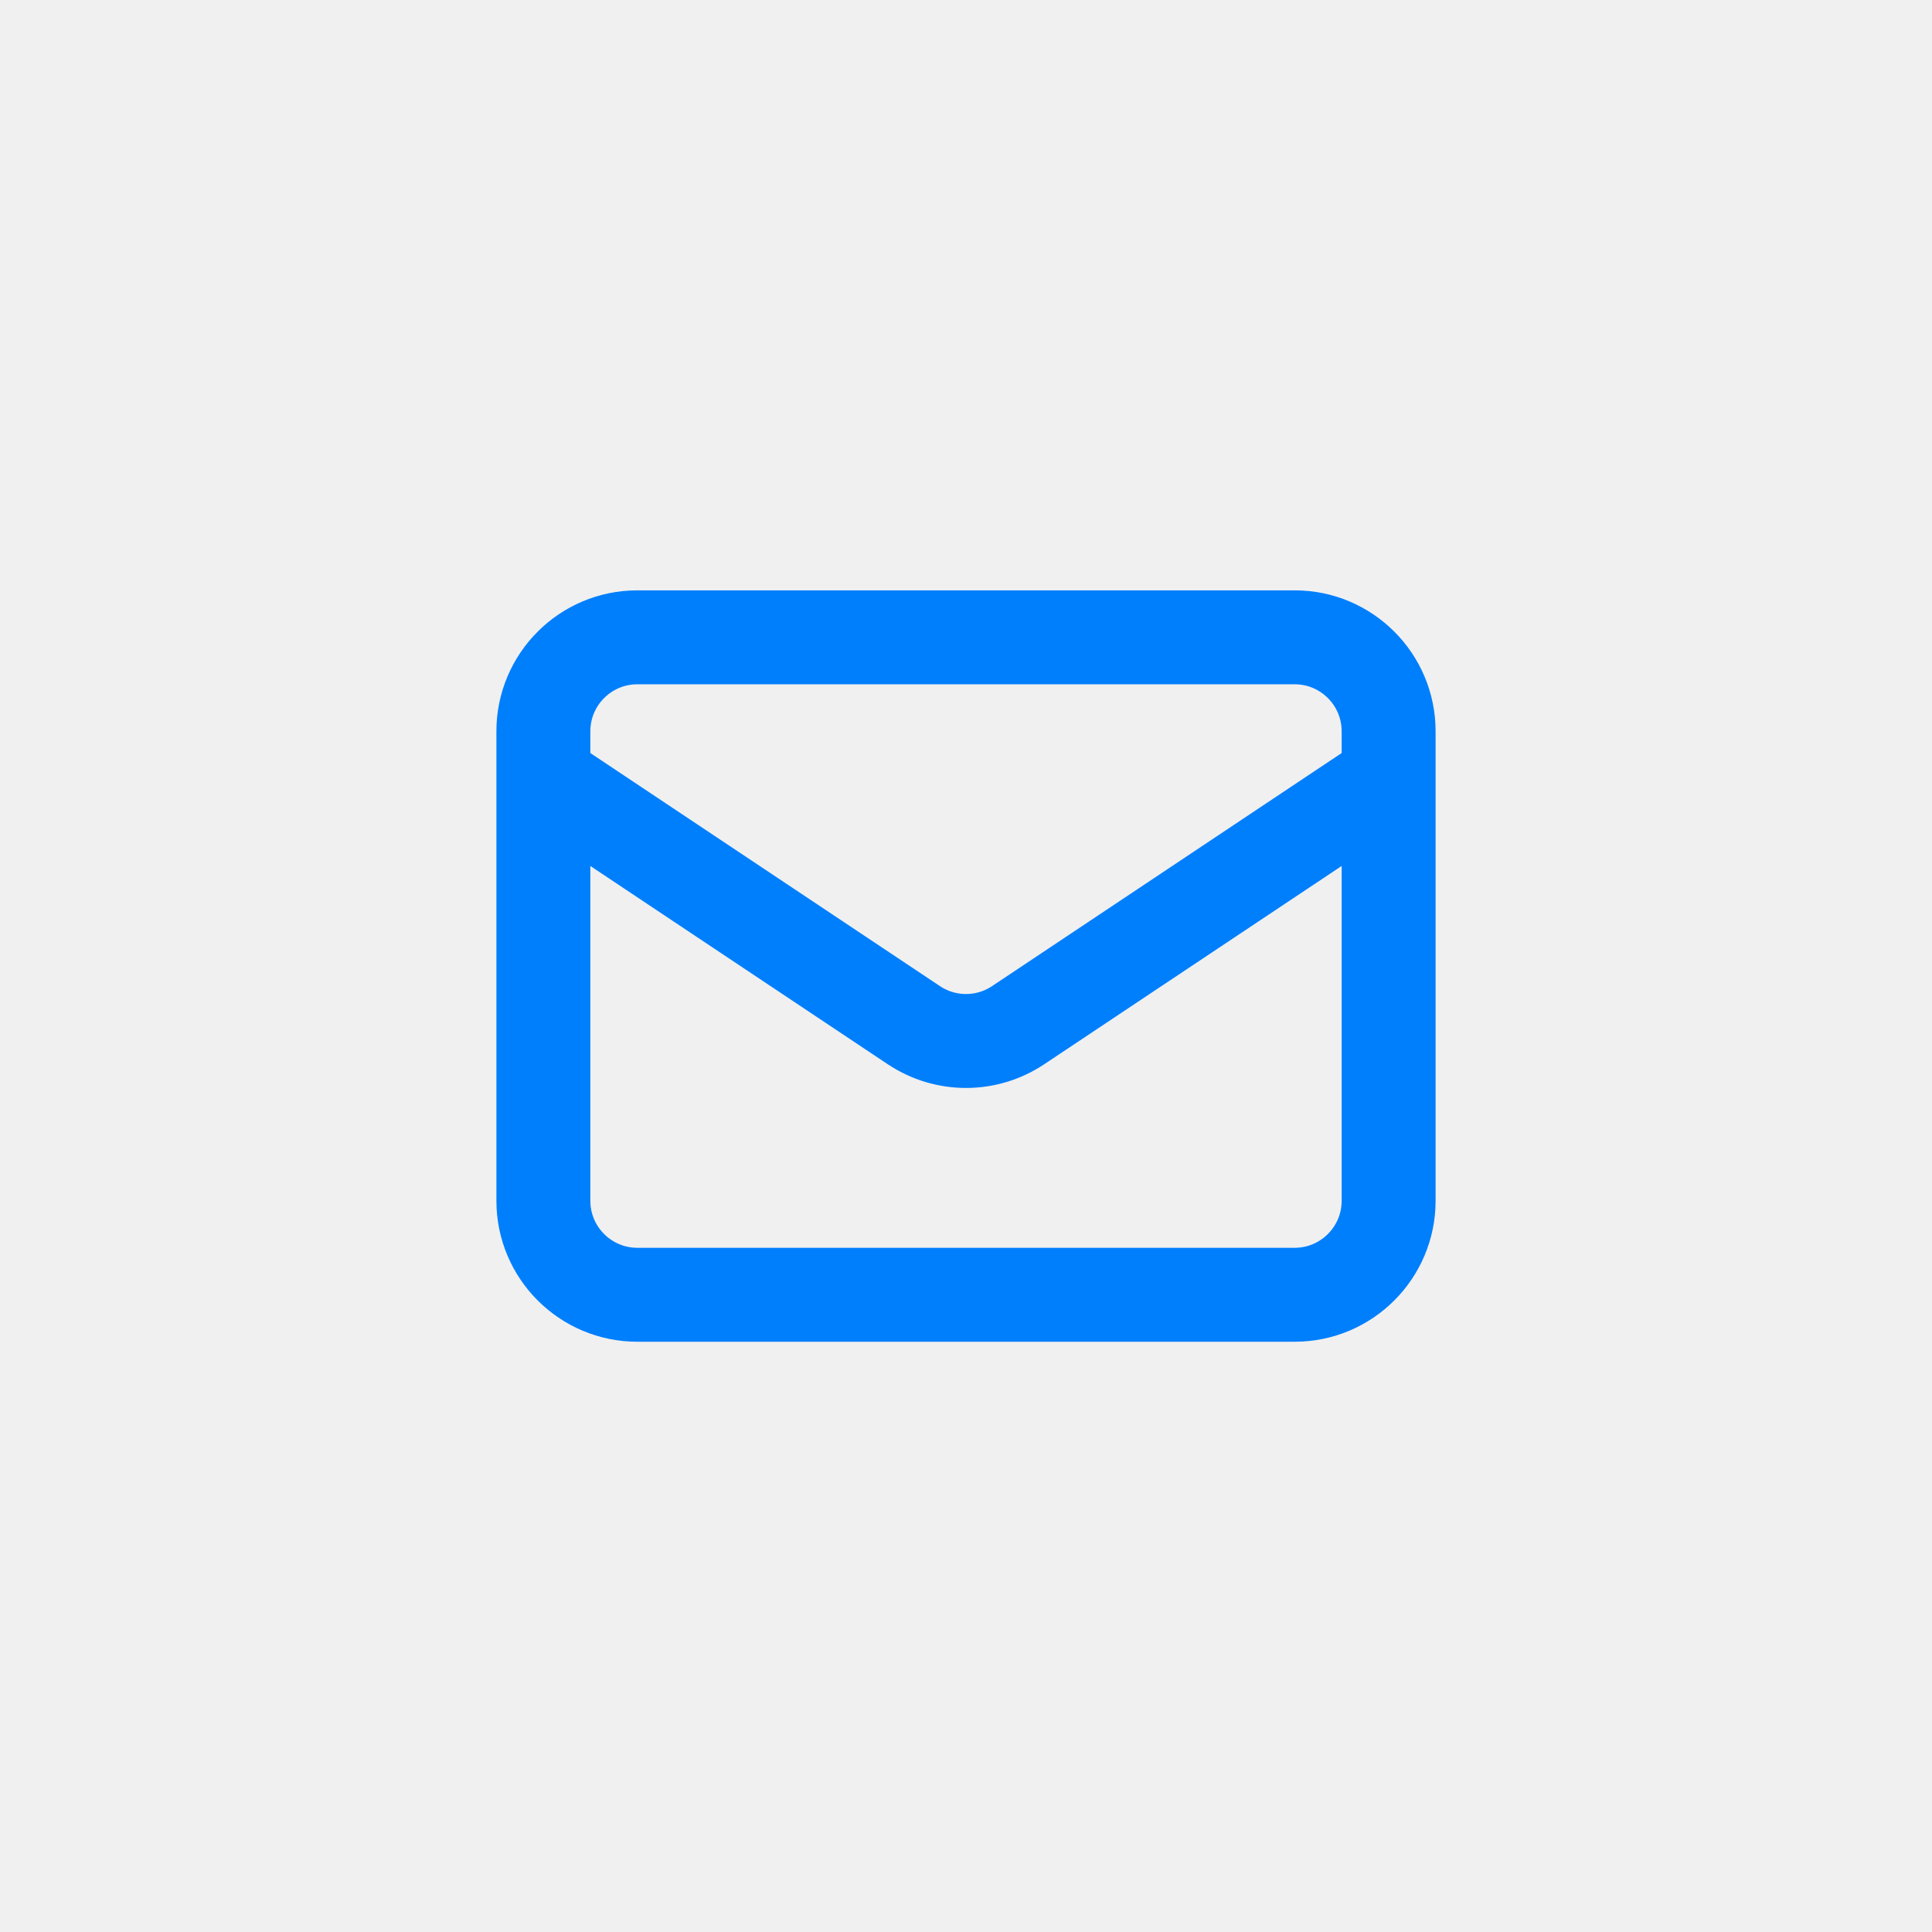
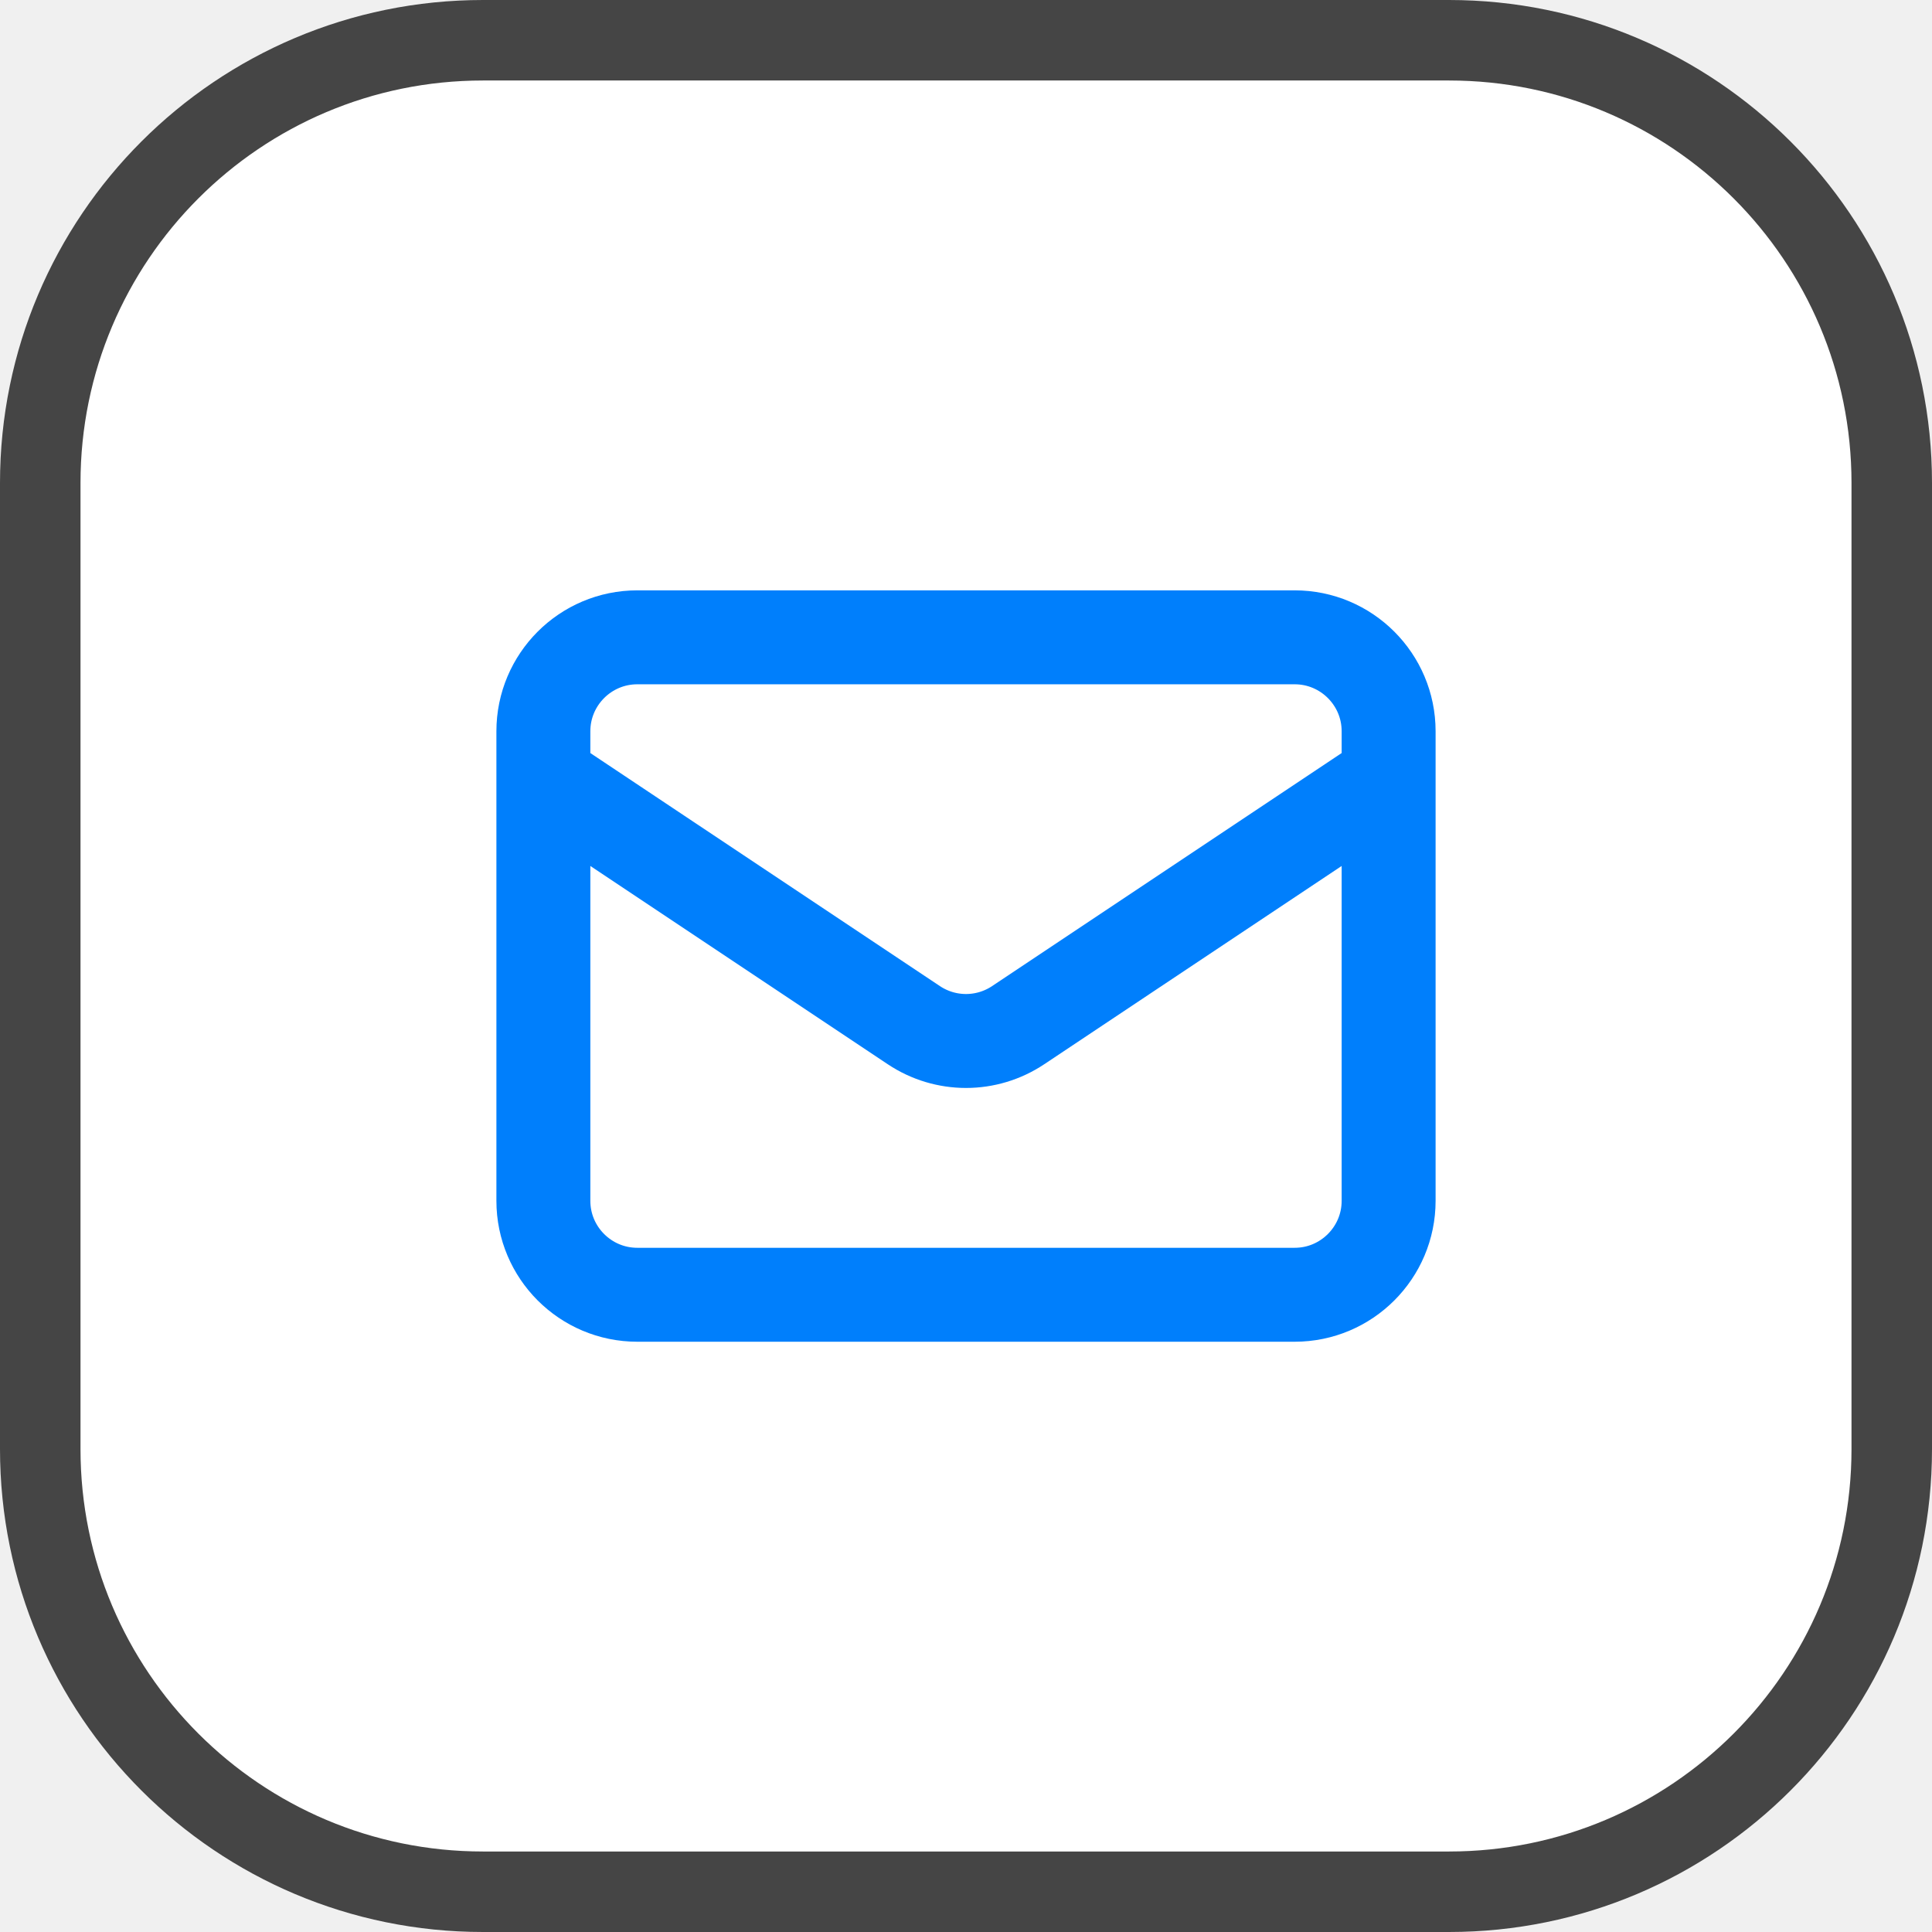
<svg xmlns="http://www.w3.org/2000/svg" width="24" height="24" viewBox="0 0 24 24" fill="none">
-   <path d="M6.75 9.667L11.352 12.735C11.745 12.997 12.255 12.997 12.648 12.735L17.25 9.667M7.917 16.084H16.083C16.727 16.084 17.25 15.561 17.25 14.917V9.084C17.25 8.44 16.727 7.917 16.083 7.917H7.917C7.273 7.917 6.75 8.44 6.75 9.084V14.917C6.75 15.561 7.273 16.084 7.917 16.084Z" stroke="#007FFC" stroke-width="1.167" stroke-linecap="round" stroke-linejoin="round" />
+   <rect x="0.5" y="0.5" width="23" height="23" rx="5.5" fill="white" />
+   <rect x="0.5" y="0.5" width="23" height="23" rx="5.5" stroke="#454545" />
+   <path d="M6.75 9.667L11.352 12.735C11.745 12.997 12.255 12.997 12.648 12.735L17.25 9.667M6.75 9.667V9.084C6.75 8.44 7.273 7.917 7.917 7.917H16.083C16.727 7.917 17.25 8.44 17.25 9.084V9.667M6.75 9.667V14.917C6.75 15.561 7.273 16.084 7.917 16.084H16.083C16.727 16.084 17.25 15.561 17.25 14.917V9.667" stroke-width="1.167" stroke-linecap="round" stroke-linejoin="round" stroke="#007FFC" />
</svg>
